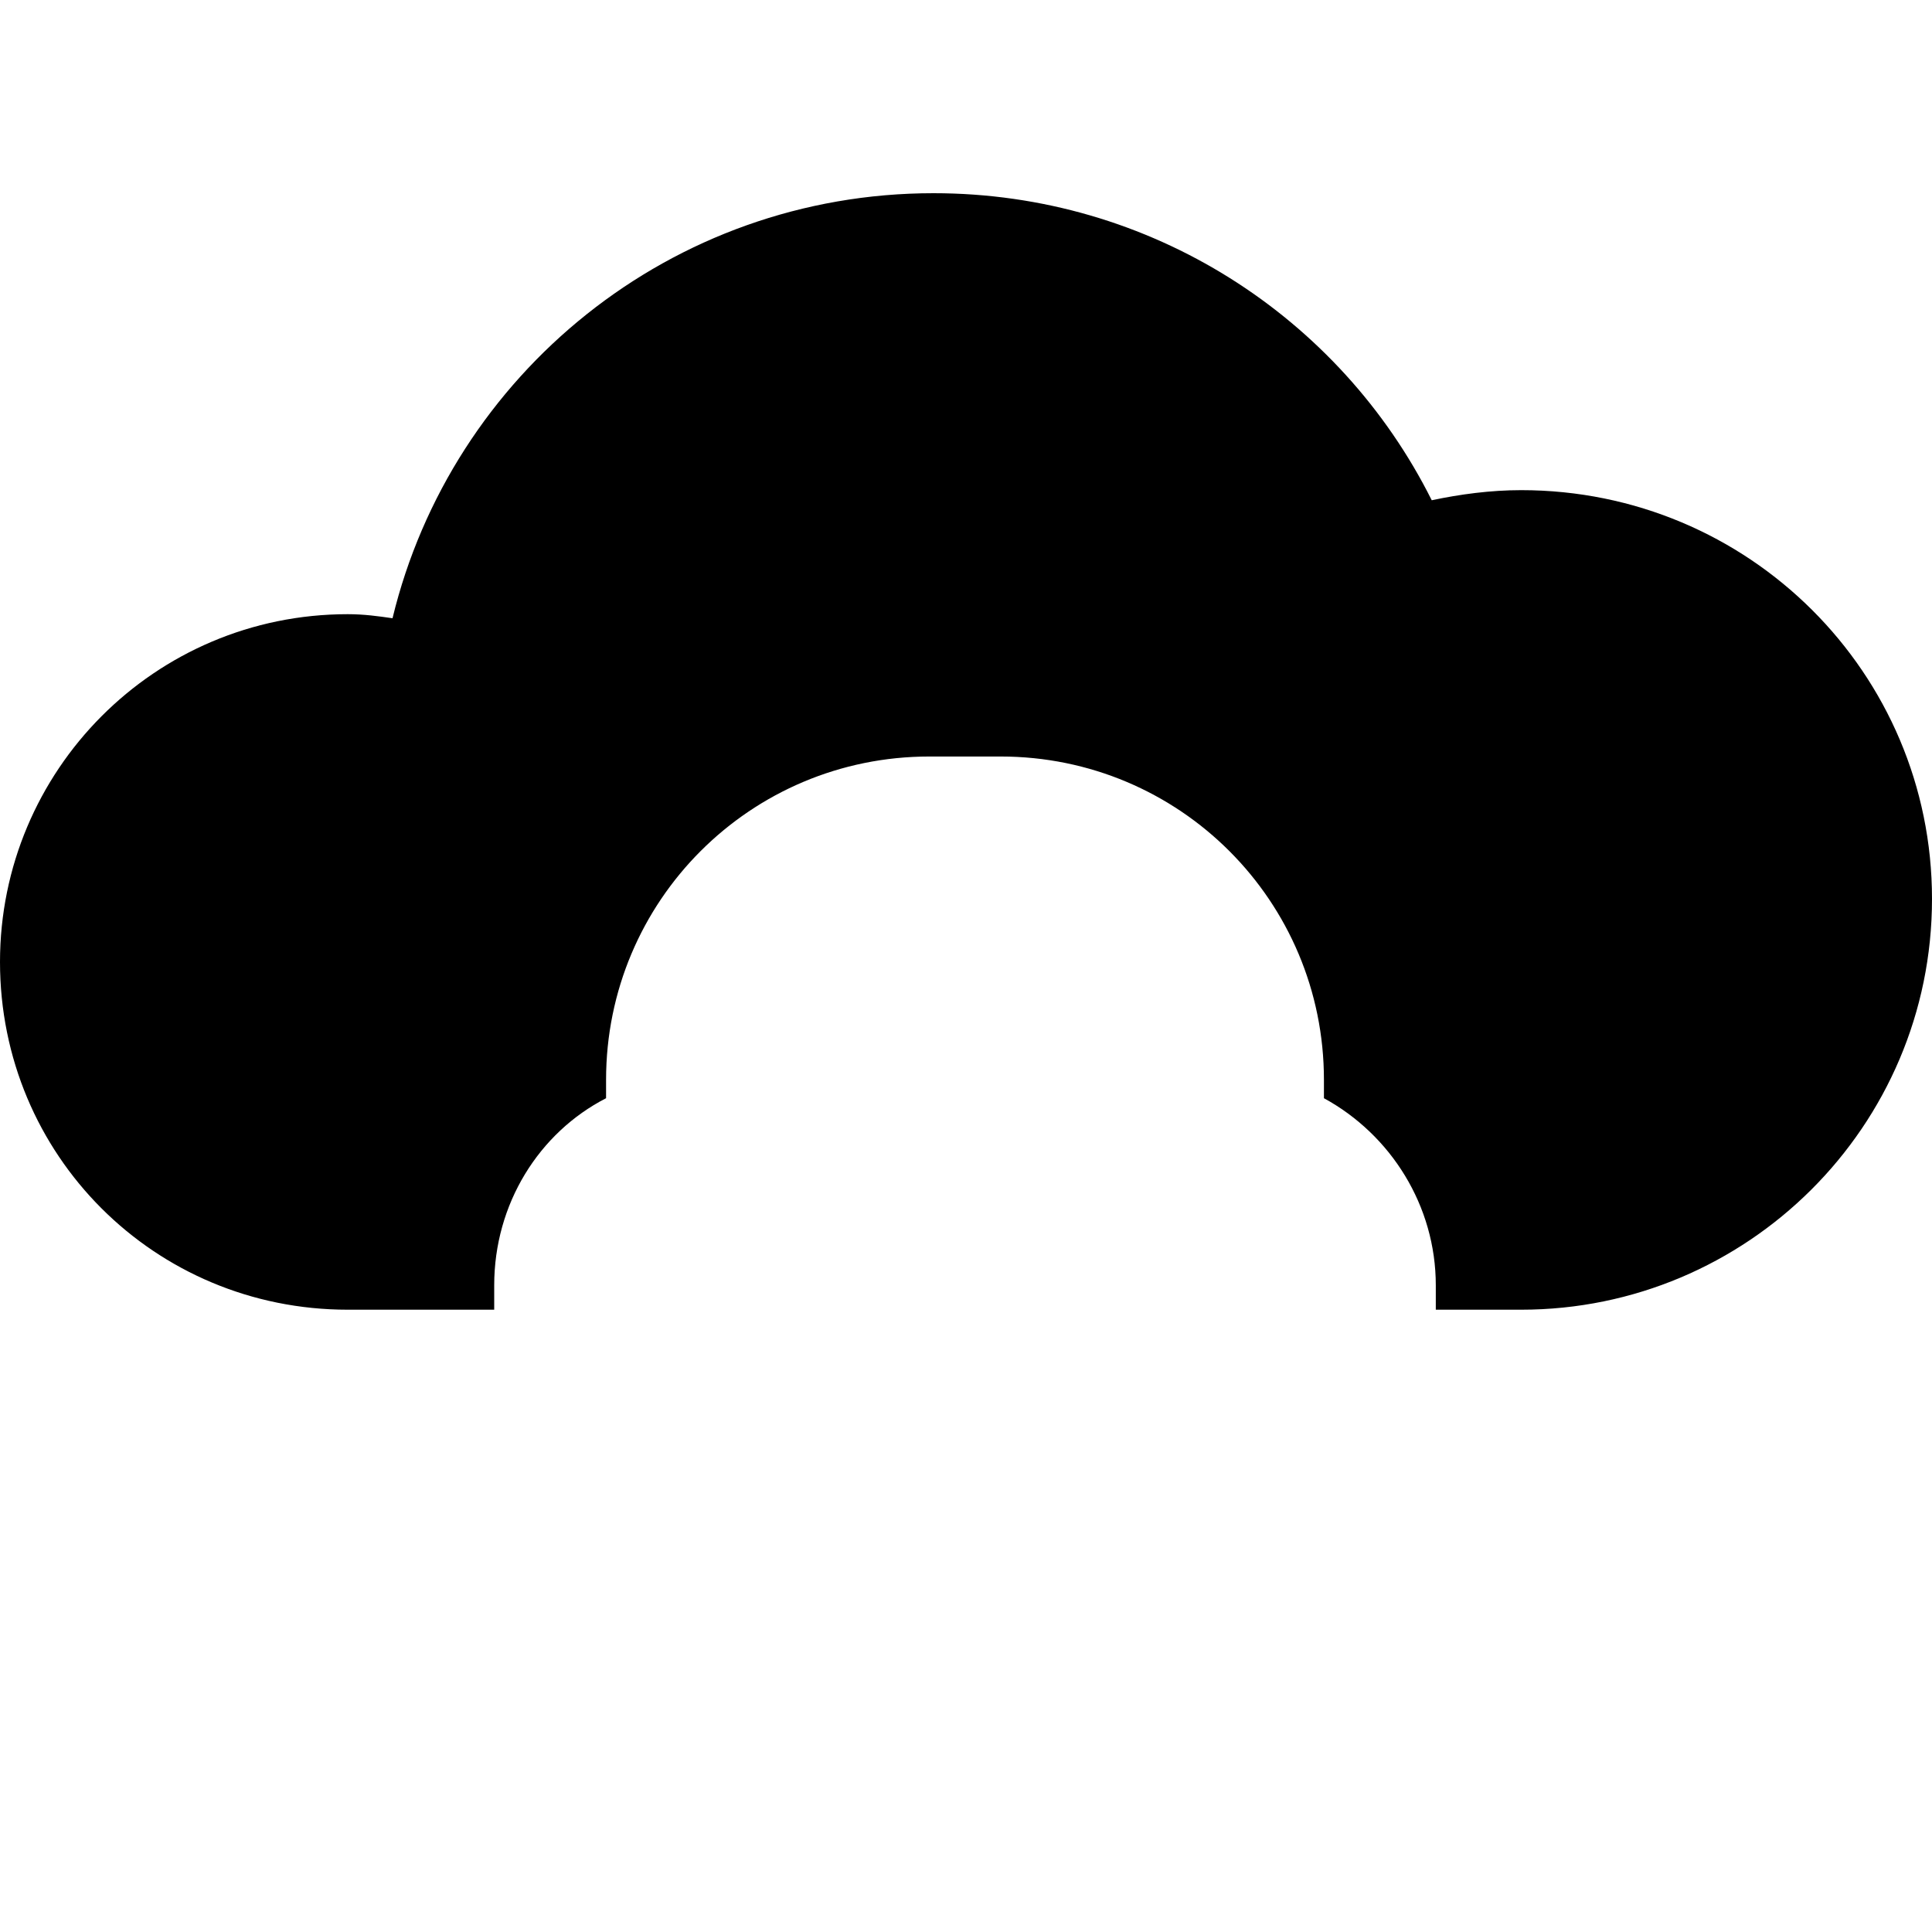
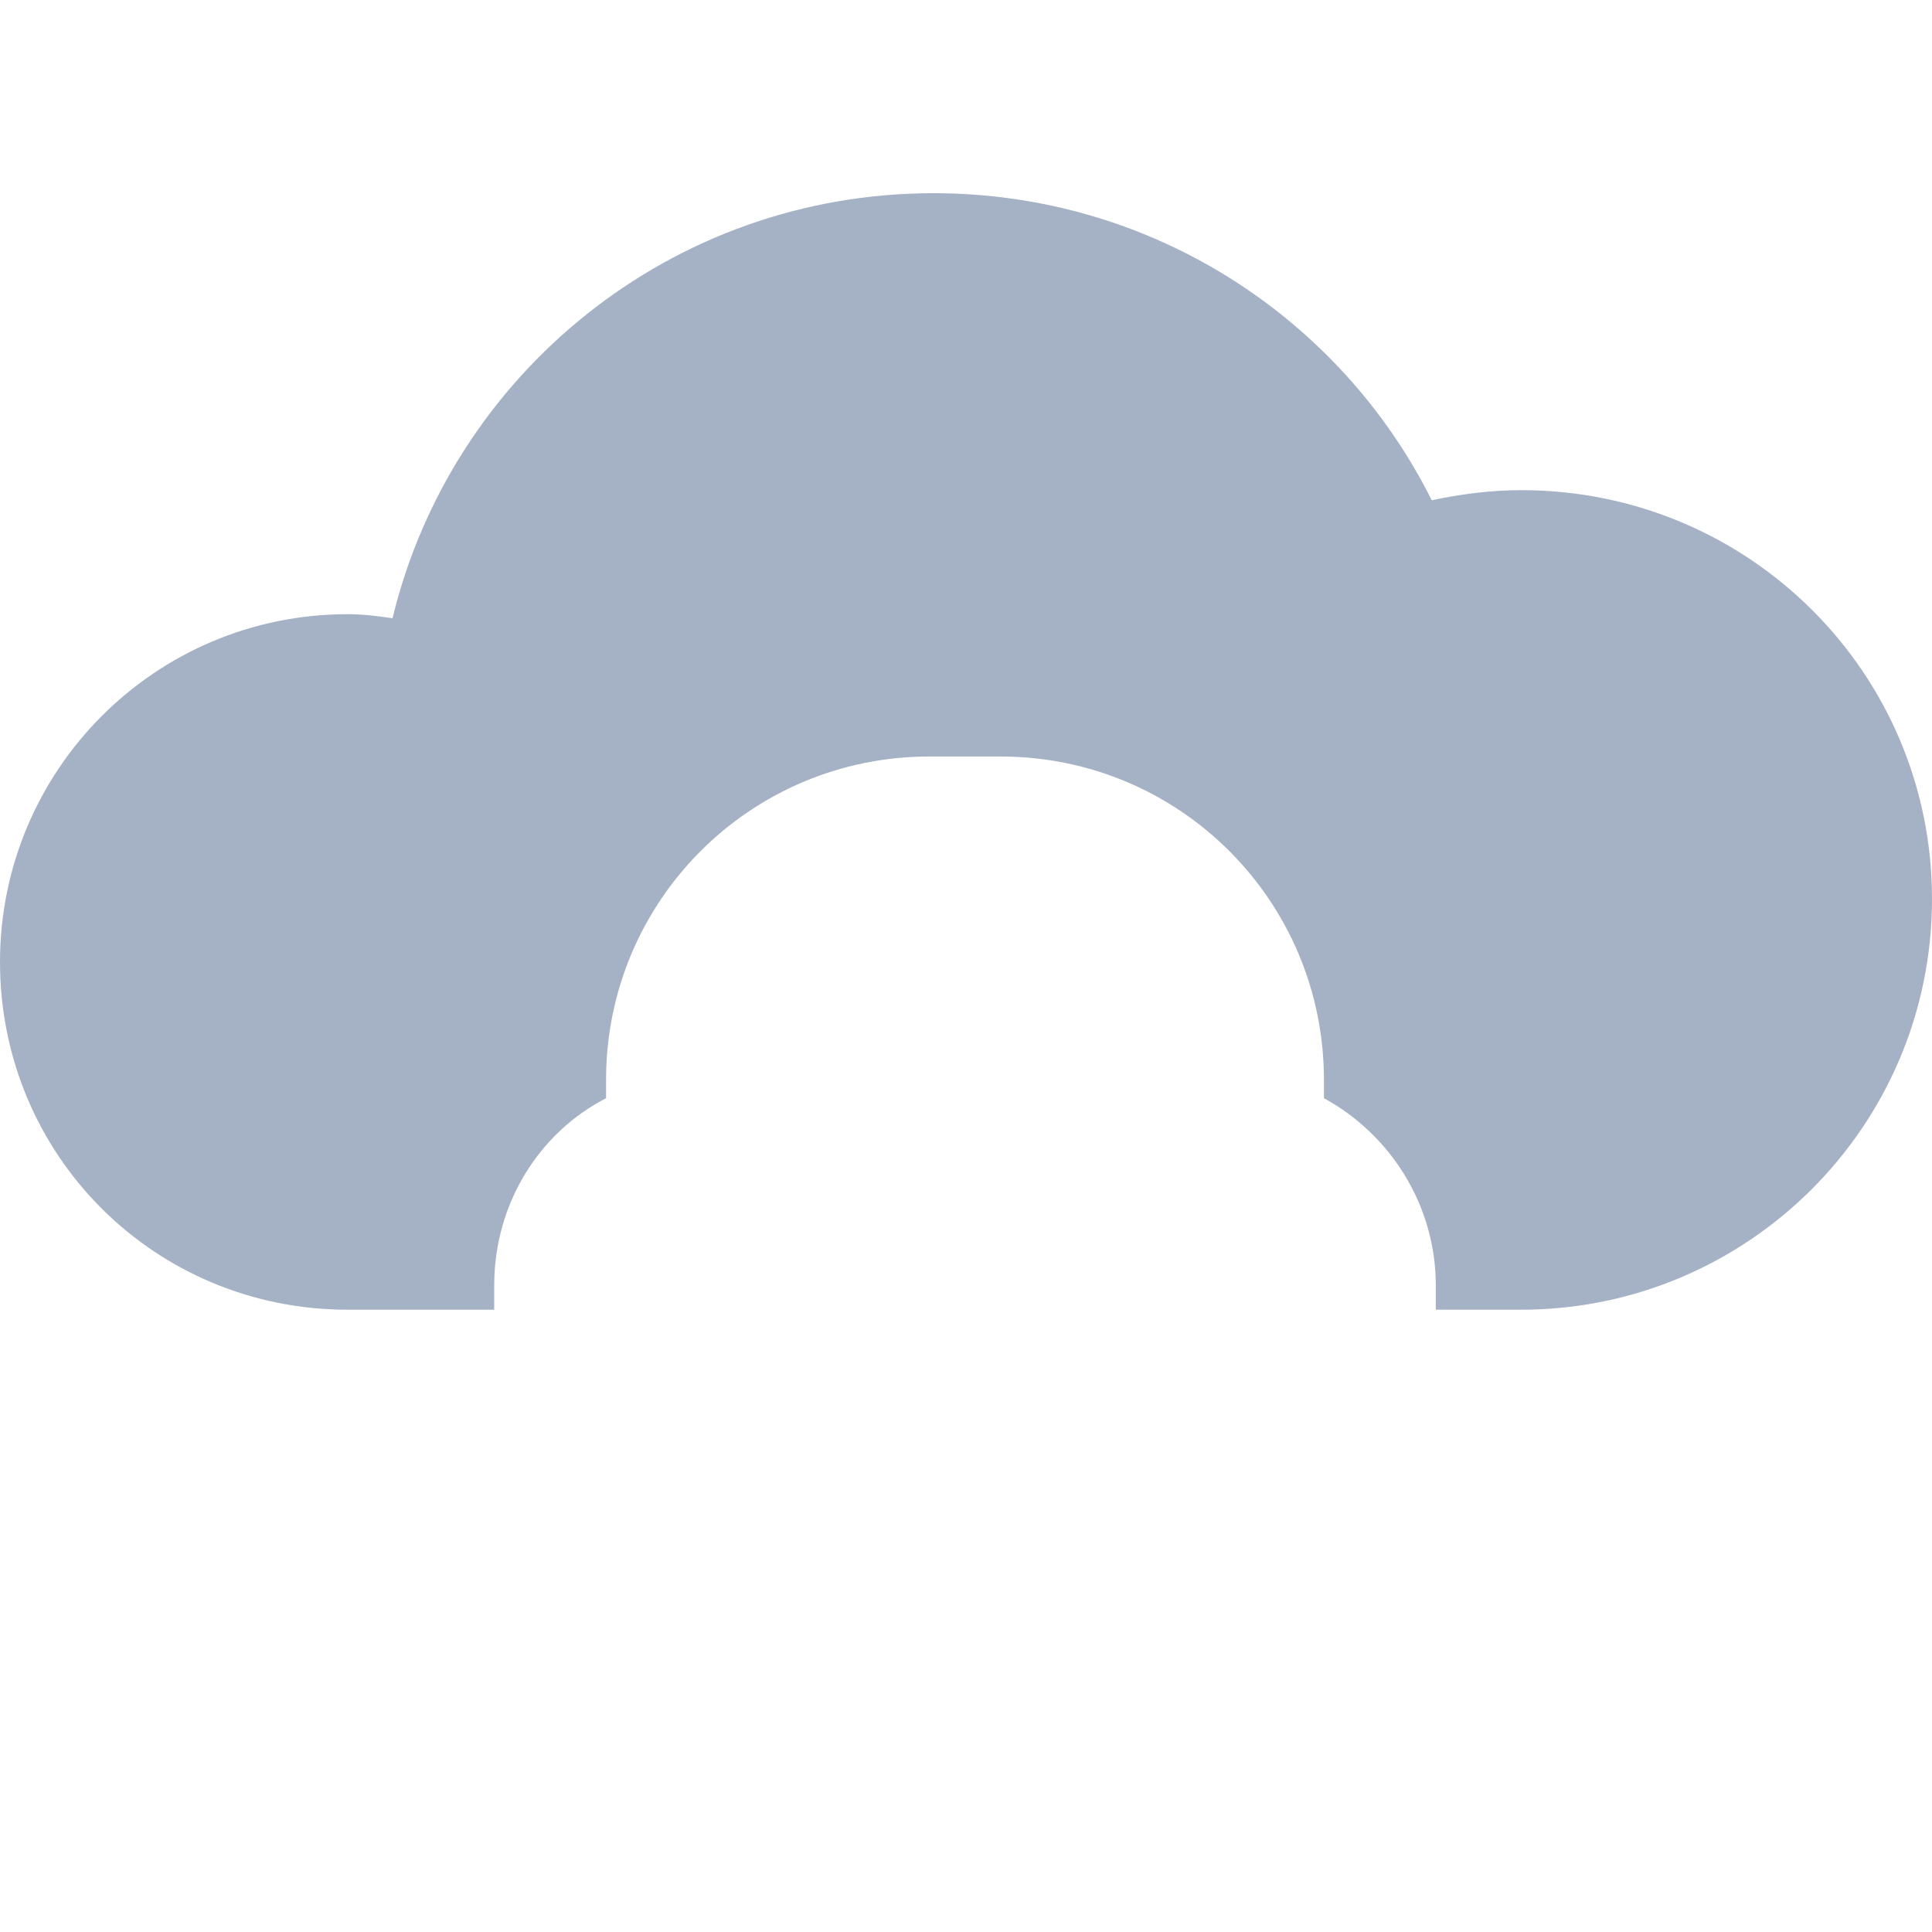
- <svg xmlns="http://www.w3.org/2000/svg" width="30" height="30" viewbox="" code="61649" transform="">
-   <path d="M23.621 7.611C23.147 7.611 22.674 7.674 22.232 7.768 20.811 4.926 17.874 3 14.495 3 10.421 3 7.011 5.811 6.095 9.6 5.874 9.568 5.653 9.537 5.4 9.537 2.4 9.537 0 11.968 0 14.937 0 17.937 2.4 20.337 5.4 20.337L7.674 20.337 7.674 19.958C7.674 18.695 8.368 17.589 9.411 17.053L9.411 16.768C9.411 13.989 11.653 11.747 14.432 11.747L15.537 11.747C18.316 11.747 20.558 13.989 20.558 16.768L20.558 17.053C21.6 17.621 22.295 18.726 22.295 19.958L22.295 20.337 23.621 20.337C27.126 20.337 30 17.495 30 13.958 30 10.453 27.158 7.611 23.621 7.611Z" />
+ <svg xmlns="http://www.w3.org/2000/svg" width="30px" height="30px" viewBox="0 0 30 30" version="1.1">
+   <g id="access-levels-secondary" stroke="none" stroke-width="1" fill="none" fill-rule="evenodd">
+     <g id="Group-47-Copy">
+       <rect id="Rectangle-Copy-2" x="0" y="0" width="30" height="30" />
+       <g id="Group-39" transform="translate(0, 3)" fill="#A5B1C5" fill-rule="nonzero">
+         <path d="M23.621,4.611 C23.147,4.611 22.674,4.674 22.232,4.768 C20.811,1.926 17.874,-1.88293825e-13 14.495,-1.88293825e-13 C10.421,-1.88293825e-13 7.011,2.811 6.095,6.6 C5.874,6.568 5.653,6.537 5.4,6.537 C2.4,6.537 0,8.968 0,11.937 C0,14.937 2.4,17.337 5.4,17.337 L7.674,17.337 L7.674,16.958 C7.674,15.695 8.368,14.589 9.411,14.053 L9.411,13.768 C9.411,10.989 11.653,8.747 14.432,8.747 L15.537,8.747 C18.316,8.747 20.558,10.989 20.558,13.768 L20.558,14.053 C21.6,14.621 22.295,15.726 22.295,16.958 L22.295,17.337 L23.621,17.337 C27.126,17.337 30,14.495 30,10.958 C30,7.453 27.158,4.611 23.621,4.611 Z" id="Path" />
+       </g>
+     </g>
+   </g>
</svg>
